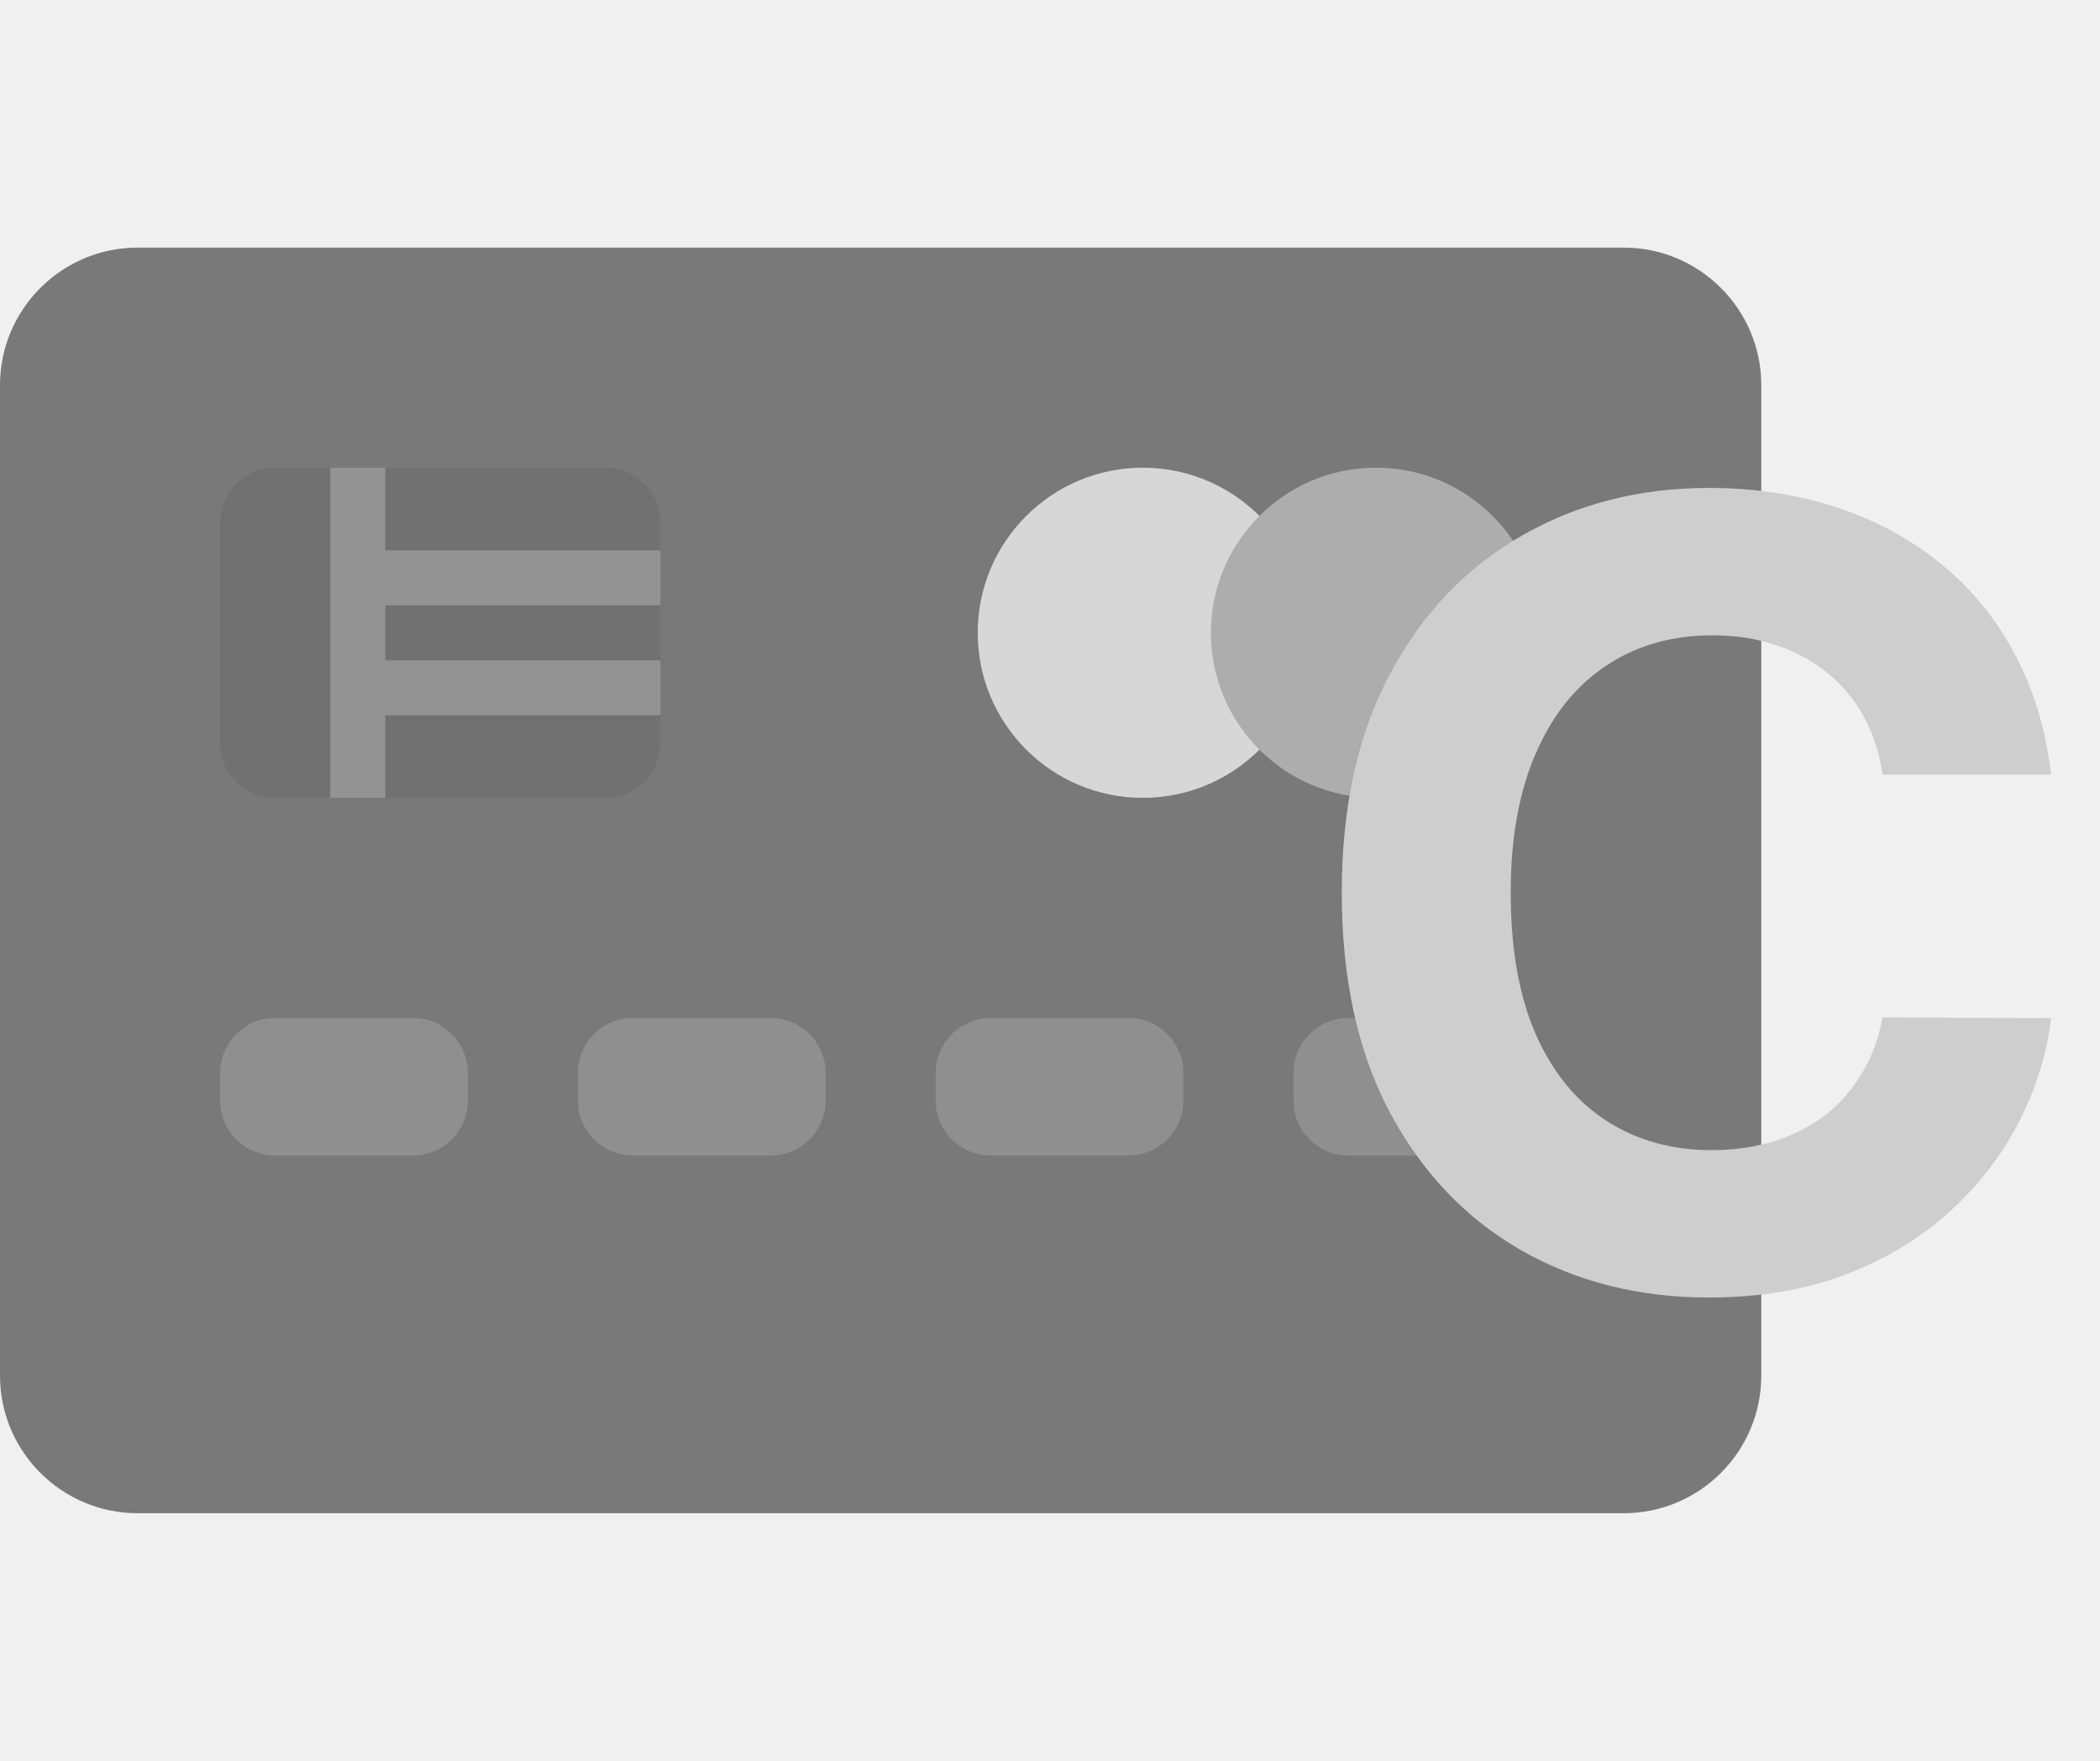
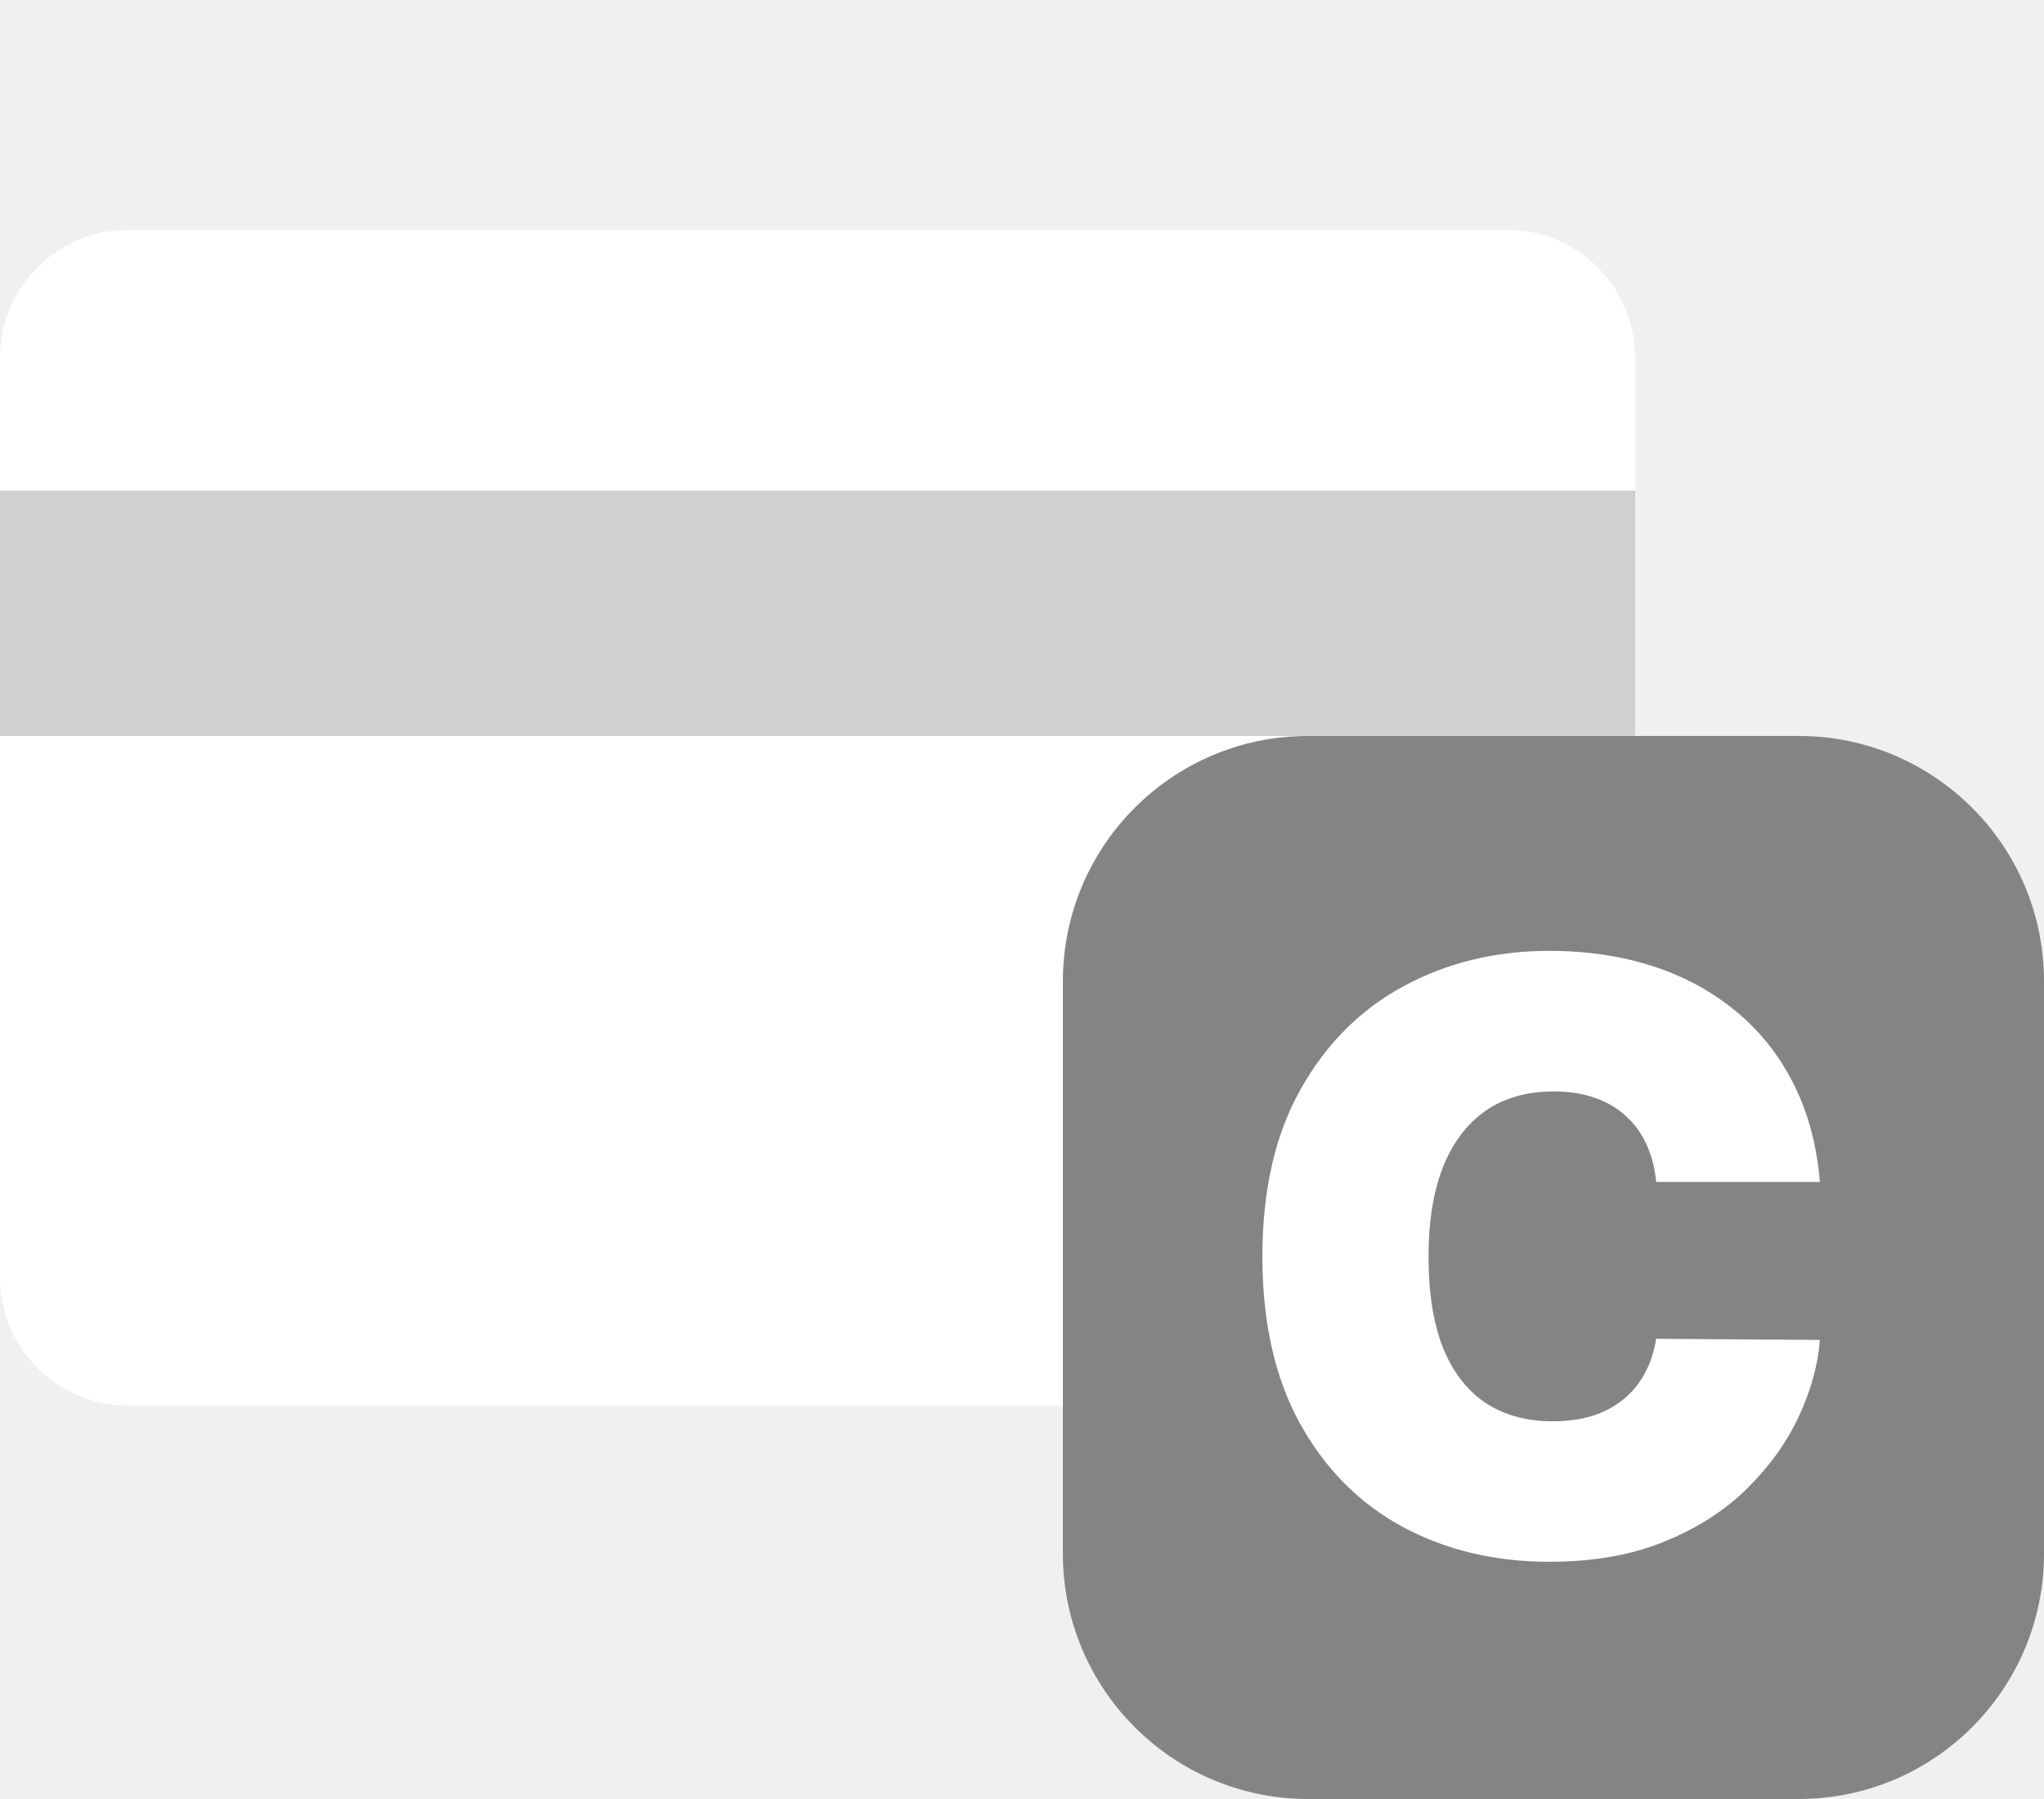
- <svg xmlns="http://www.w3.org/2000/svg" width="31" height="26" viewBox="0 0 31 26" fill="none">
-   <path d="M23.969 3.656H2.031C0.911 3.656 0 4.568 0 5.688V20.312C0 21.433 0.911 22.344 2.031 22.344H23.969C25.089 22.344 26 21.433 26 20.312V5.688C26 4.568 25.089 3.656 23.969 3.656Z" fill="#797979" />
-   <path d="M8.938 11.781H4.062C3.614 11.781 3.25 11.418 3.25 10.969V7.719C3.25 7.27 3.614 6.906 4.062 6.906H8.938C9.386 6.906 9.75 7.27 9.75 7.719V10.969C9.75 11.418 9.386 11.781 8.938 11.781Z" fill="#717171" />
-   <path d="M6.094 17.062H4.062C3.614 17.062 3.25 16.699 3.25 16.25V15.844C3.25 15.395 3.614 15.031 4.062 15.031H6.094C6.543 15.031 6.906 15.395 6.906 15.844V16.25C6.906 16.699 6.543 17.062 6.094 17.062Z" fill="#8F8F8F" />
-   <path d="M11.375 17.062H9.344C8.895 17.062 8.531 16.699 8.531 16.25V15.844C8.531 15.395 8.895 15.031 9.344 15.031H11.375C11.824 15.031 12.188 15.395 12.188 15.844V16.25C12.188 16.699 11.824 17.062 11.375 17.062Z" fill="#8F8F8F" />
-   <path d="M16.656 17.062H14.625C14.176 17.062 13.812 16.699 13.812 16.25V15.844C13.812 15.395 14.176 15.031 14.625 15.031H16.656C17.105 15.031 17.469 15.395 17.469 15.844V16.25C17.469 16.699 17.105 17.062 16.656 17.062Z" fill="#8F8F8F" />
-   <path d="M21.938 17.062H19.906C19.457 17.062 19.094 16.699 19.094 16.25V15.844C19.094 15.395 19.457 15.031 19.906 15.031H21.938C22.386 15.031 22.75 15.395 22.75 15.844V16.25C22.75 16.699 22.386 17.062 21.938 17.062Z" fill="#8F8F8F" />
-   <path d="M18.688 10.969C18.241 11.467 17.593 11.781 16.871 11.781C15.525 11.781 14.433 10.69 14.433 9.344C14.433 7.998 15.525 6.906 16.871 6.906C17.593 6.906 18.241 7.22 18.687 7.718" fill="#D7D7D7" />
-   <path d="M9.75 9.75H5.688V8.938H9.75V8.125H5.688V6.906H4.875V11.781H5.688V10.562H9.75V9.75Z" fill="#939393" />
-   <path d="M20.312 11.781C21.659 11.781 22.75 10.69 22.75 9.344C22.75 7.998 21.659 6.906 20.312 6.906C18.966 6.906 17.875 7.998 17.875 9.344C17.875 10.69 18.966 11.781 20.312 11.781Z" fill="#ADADAD" />
-   <path d="M30.278 11.438H27.79C27.744 11.116 27.651 10.829 27.511 10.579C27.371 10.326 27.191 10.11 26.972 9.932C26.752 9.754 26.498 9.617 26.21 9.523C25.926 9.428 25.617 9.381 25.284 9.381C24.682 9.381 24.157 9.53 23.71 9.83C23.263 10.125 22.917 10.557 22.671 11.125C22.424 11.689 22.301 12.375 22.301 13.182C22.301 14.011 22.424 14.708 22.671 15.273C22.921 15.837 23.269 16.263 23.716 16.551C24.163 16.839 24.68 16.983 25.267 16.983C25.597 16.983 25.901 16.939 26.182 16.852C26.466 16.765 26.718 16.638 26.938 16.472C27.157 16.301 27.339 16.095 27.483 15.852C27.631 15.61 27.733 15.333 27.79 15.023L30.278 15.034C30.214 15.568 30.053 16.083 29.796 16.579C29.542 17.072 29.199 17.513 28.767 17.903C28.339 18.29 27.828 18.597 27.233 18.824C26.642 19.047 25.974 19.159 25.227 19.159C24.189 19.159 23.261 18.924 22.443 18.454C21.629 17.985 20.985 17.305 20.511 16.415C20.042 15.525 19.807 14.447 19.807 13.182C19.807 11.913 20.046 10.833 20.523 9.943C21 9.053 21.648 8.375 22.466 7.909C23.284 7.439 24.204 7.205 25.227 7.205C25.901 7.205 26.526 7.299 27.102 7.489C27.682 7.678 28.195 7.955 28.642 8.318C29.089 8.678 29.453 9.119 29.733 9.642C30.017 10.165 30.199 10.763 30.278 11.438Z" fill="#CECECE" />
+ <svg xmlns="http://www.w3.org/2000/svg" width="25" height="22" viewBox="0 0 25 22" fill="none">
+   <g clip-path="url(#clip0_2541_62)">
+     <path d="M18.438 2.812H1.562C0.701 2.812 0 3.513 0 4.375V15.625C0 16.486 0.701 17.188 1.562 17.188H18.438C19.299 17.188 20 16.486 20 15.625V4.375C20 3.513 19.299 2.812 18.438 2.812Z" fill="white" />
+     <path d="M19.75 9H0.25C-1.545 9 1.5 9 0 9L-9.41753e-05 7.5L0 6C0.5 6 -1.545 6 0.25 6H19.75C21.545 6 19.5 6 20 6V7.5V9C19.5 9 21.545 9 19.75 9Z" fill="#D0D0D0" />
+   </g>
+   <rect x="13" y="9" width="12" height="13" rx="3" fill="#848484" />
+   <path d="M22.259 14.454H20.256C20.241 14.289 20.204 14.139 20.142 14.004C20.083 13.869 20 13.753 19.893 13.655C19.789 13.556 19.663 13.48 19.514 13.428C19.364 13.374 19.195 13.347 19.006 13.347C18.674 13.347 18.394 13.427 18.164 13.588C17.937 13.749 17.764 13.98 17.646 14.28C17.53 14.581 17.472 14.942 17.472 15.364C17.472 15.809 17.531 16.182 17.649 16.482C17.77 16.78 17.944 17.005 18.171 17.157C18.398 17.306 18.672 17.381 18.991 17.381C19.174 17.381 19.337 17.358 19.482 17.313C19.626 17.266 19.751 17.198 19.858 17.111C19.965 17.023 20.051 16.918 20.117 16.795C20.186 16.669 20.232 16.528 20.256 16.372L22.259 16.386C22.235 16.694 22.148 17.008 21.999 17.327C21.85 17.645 21.638 17.938 21.364 18.208C21.091 18.476 20.754 18.691 20.352 18.854C19.949 19.018 19.482 19.099 18.949 19.099C18.281 19.099 17.682 18.956 17.152 18.67C16.624 18.383 16.206 17.962 15.898 17.405C15.593 16.849 15.44 16.169 15.44 15.364C15.44 14.554 15.597 13.872 15.909 13.318C16.222 12.762 16.643 12.342 17.173 12.057C17.704 11.771 18.296 11.628 18.949 11.628C19.408 11.628 19.831 11.691 20.217 11.816C20.602 11.941 20.941 12.125 21.232 12.367C21.523 12.606 21.758 12.9 21.935 13.251C22.113 13.601 22.221 14.002 22.259 14.454Z" fill="white" />
+   <defs>
+     <clipPath id="clip0_2541_62">
+       <rect width="20" height="20" fill="white" />
+     </clipPath>
+   </defs>
</svg>
